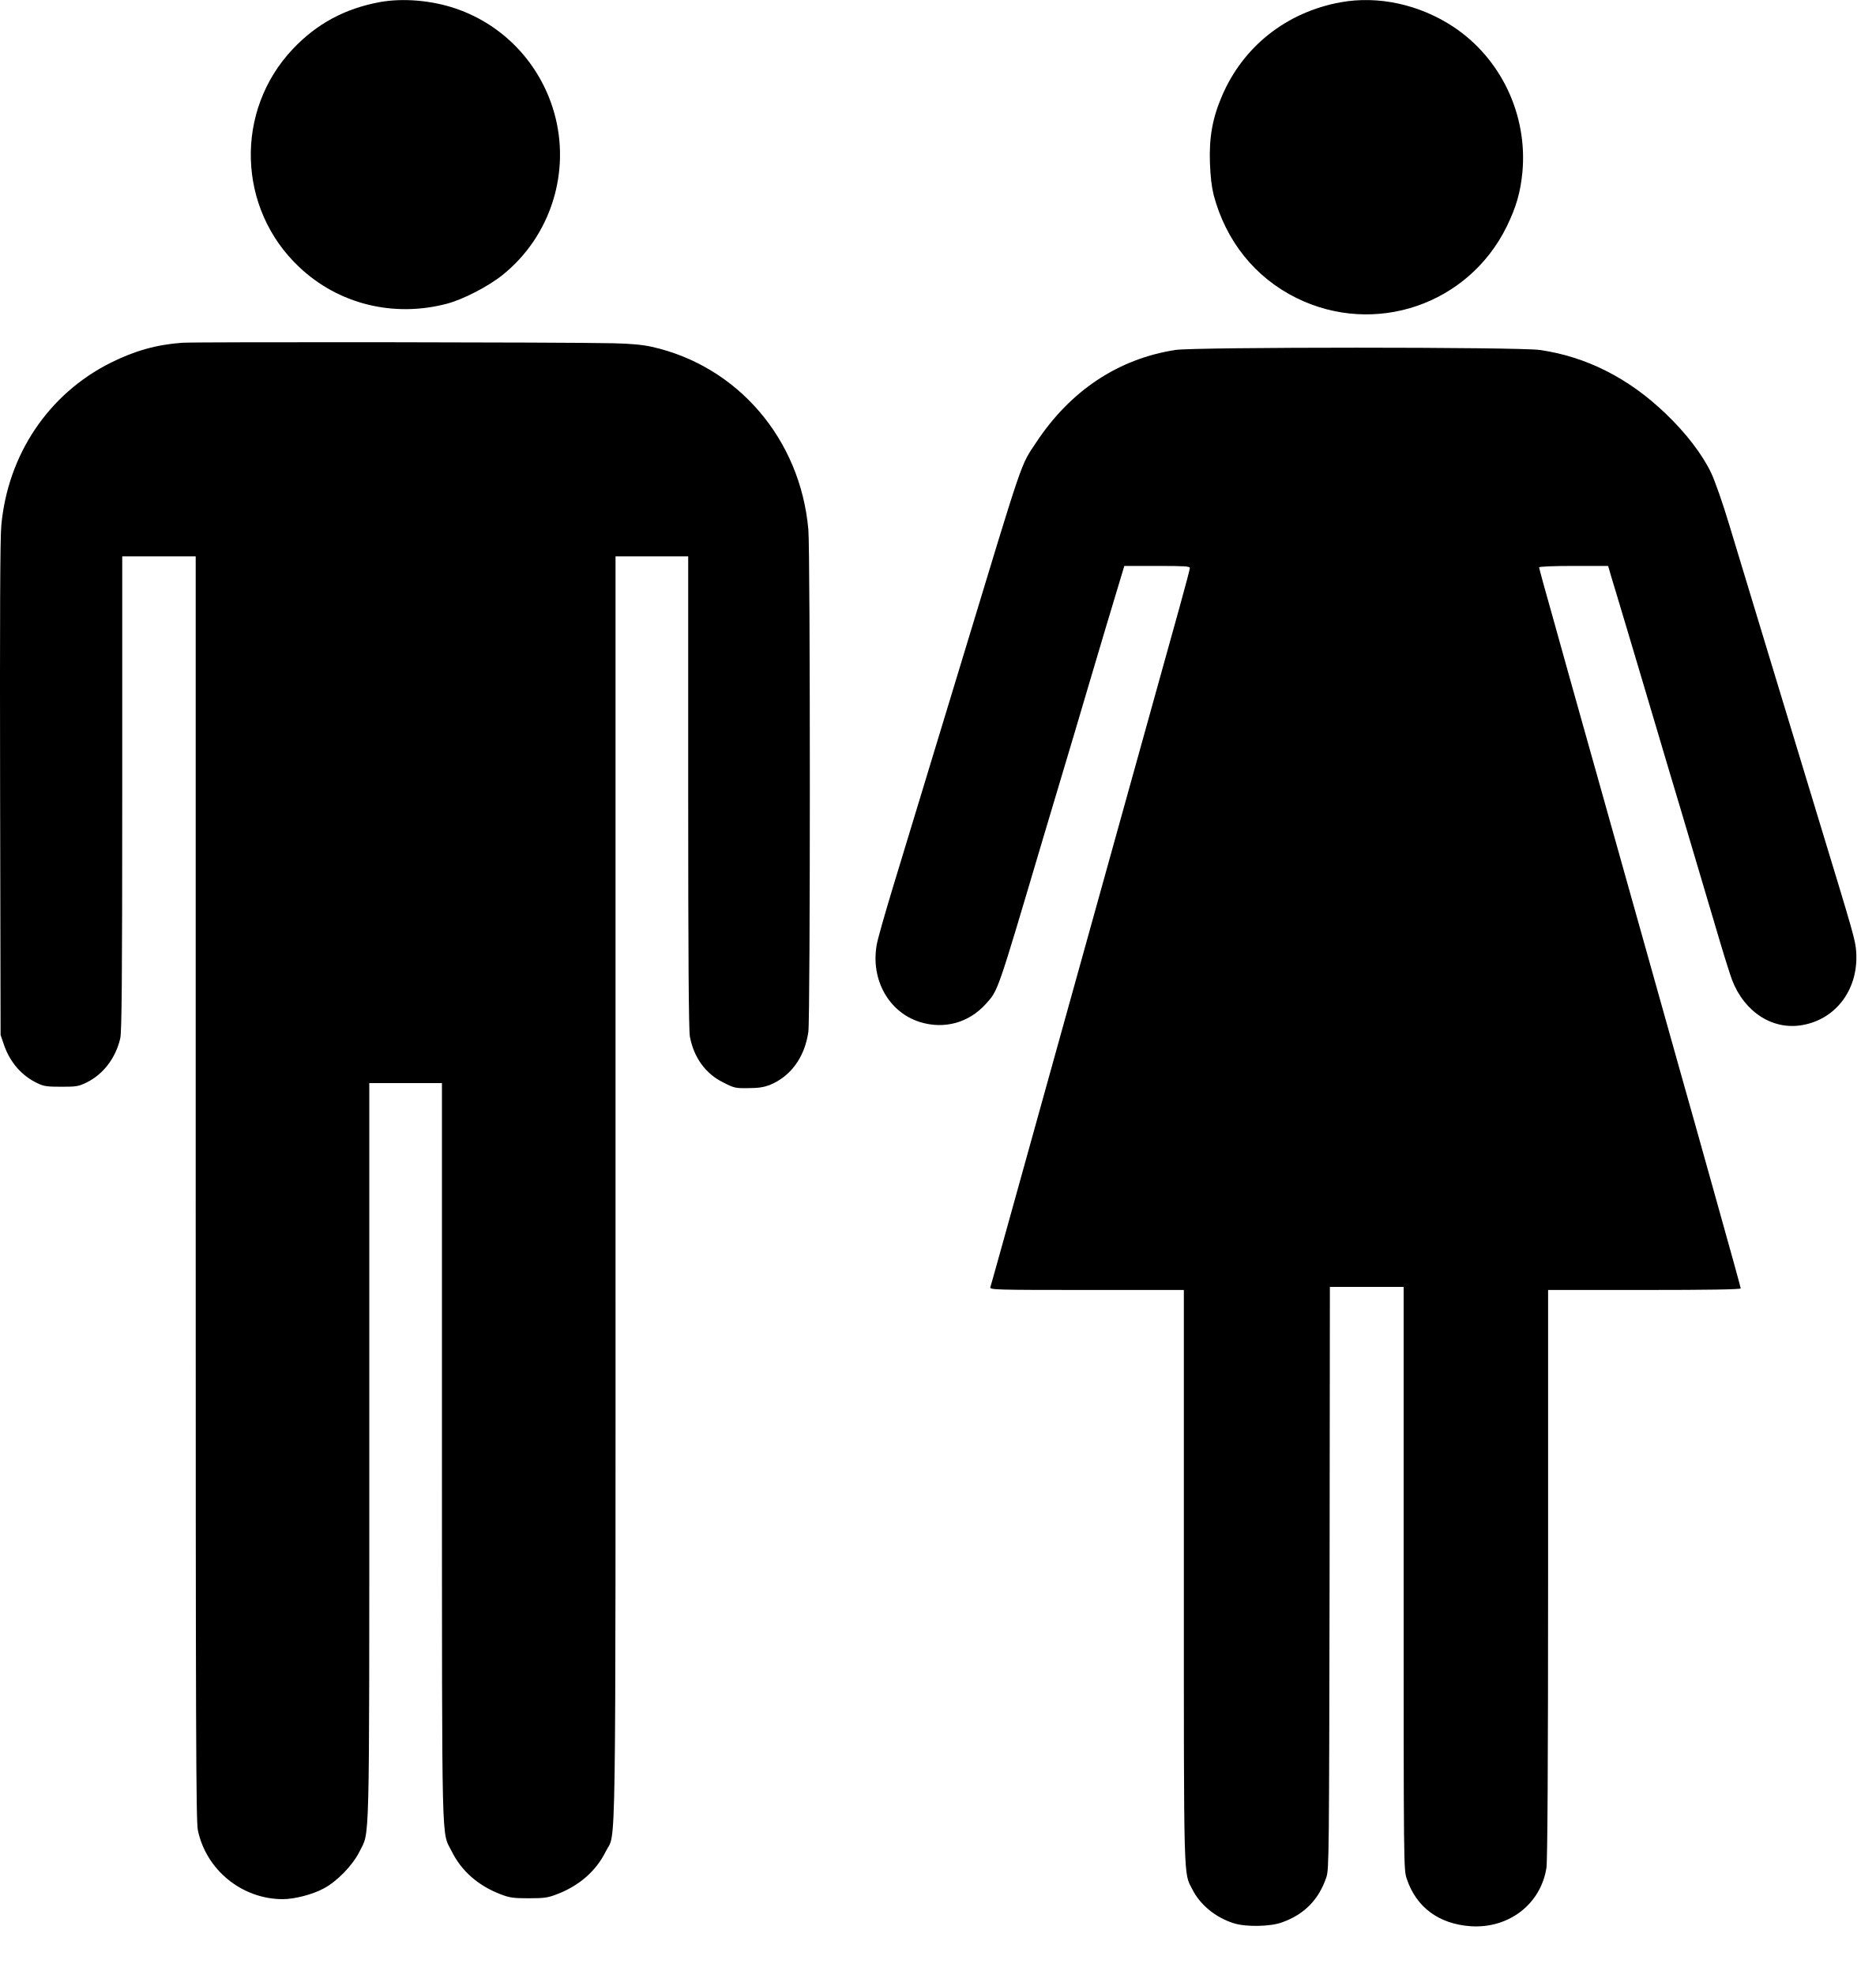
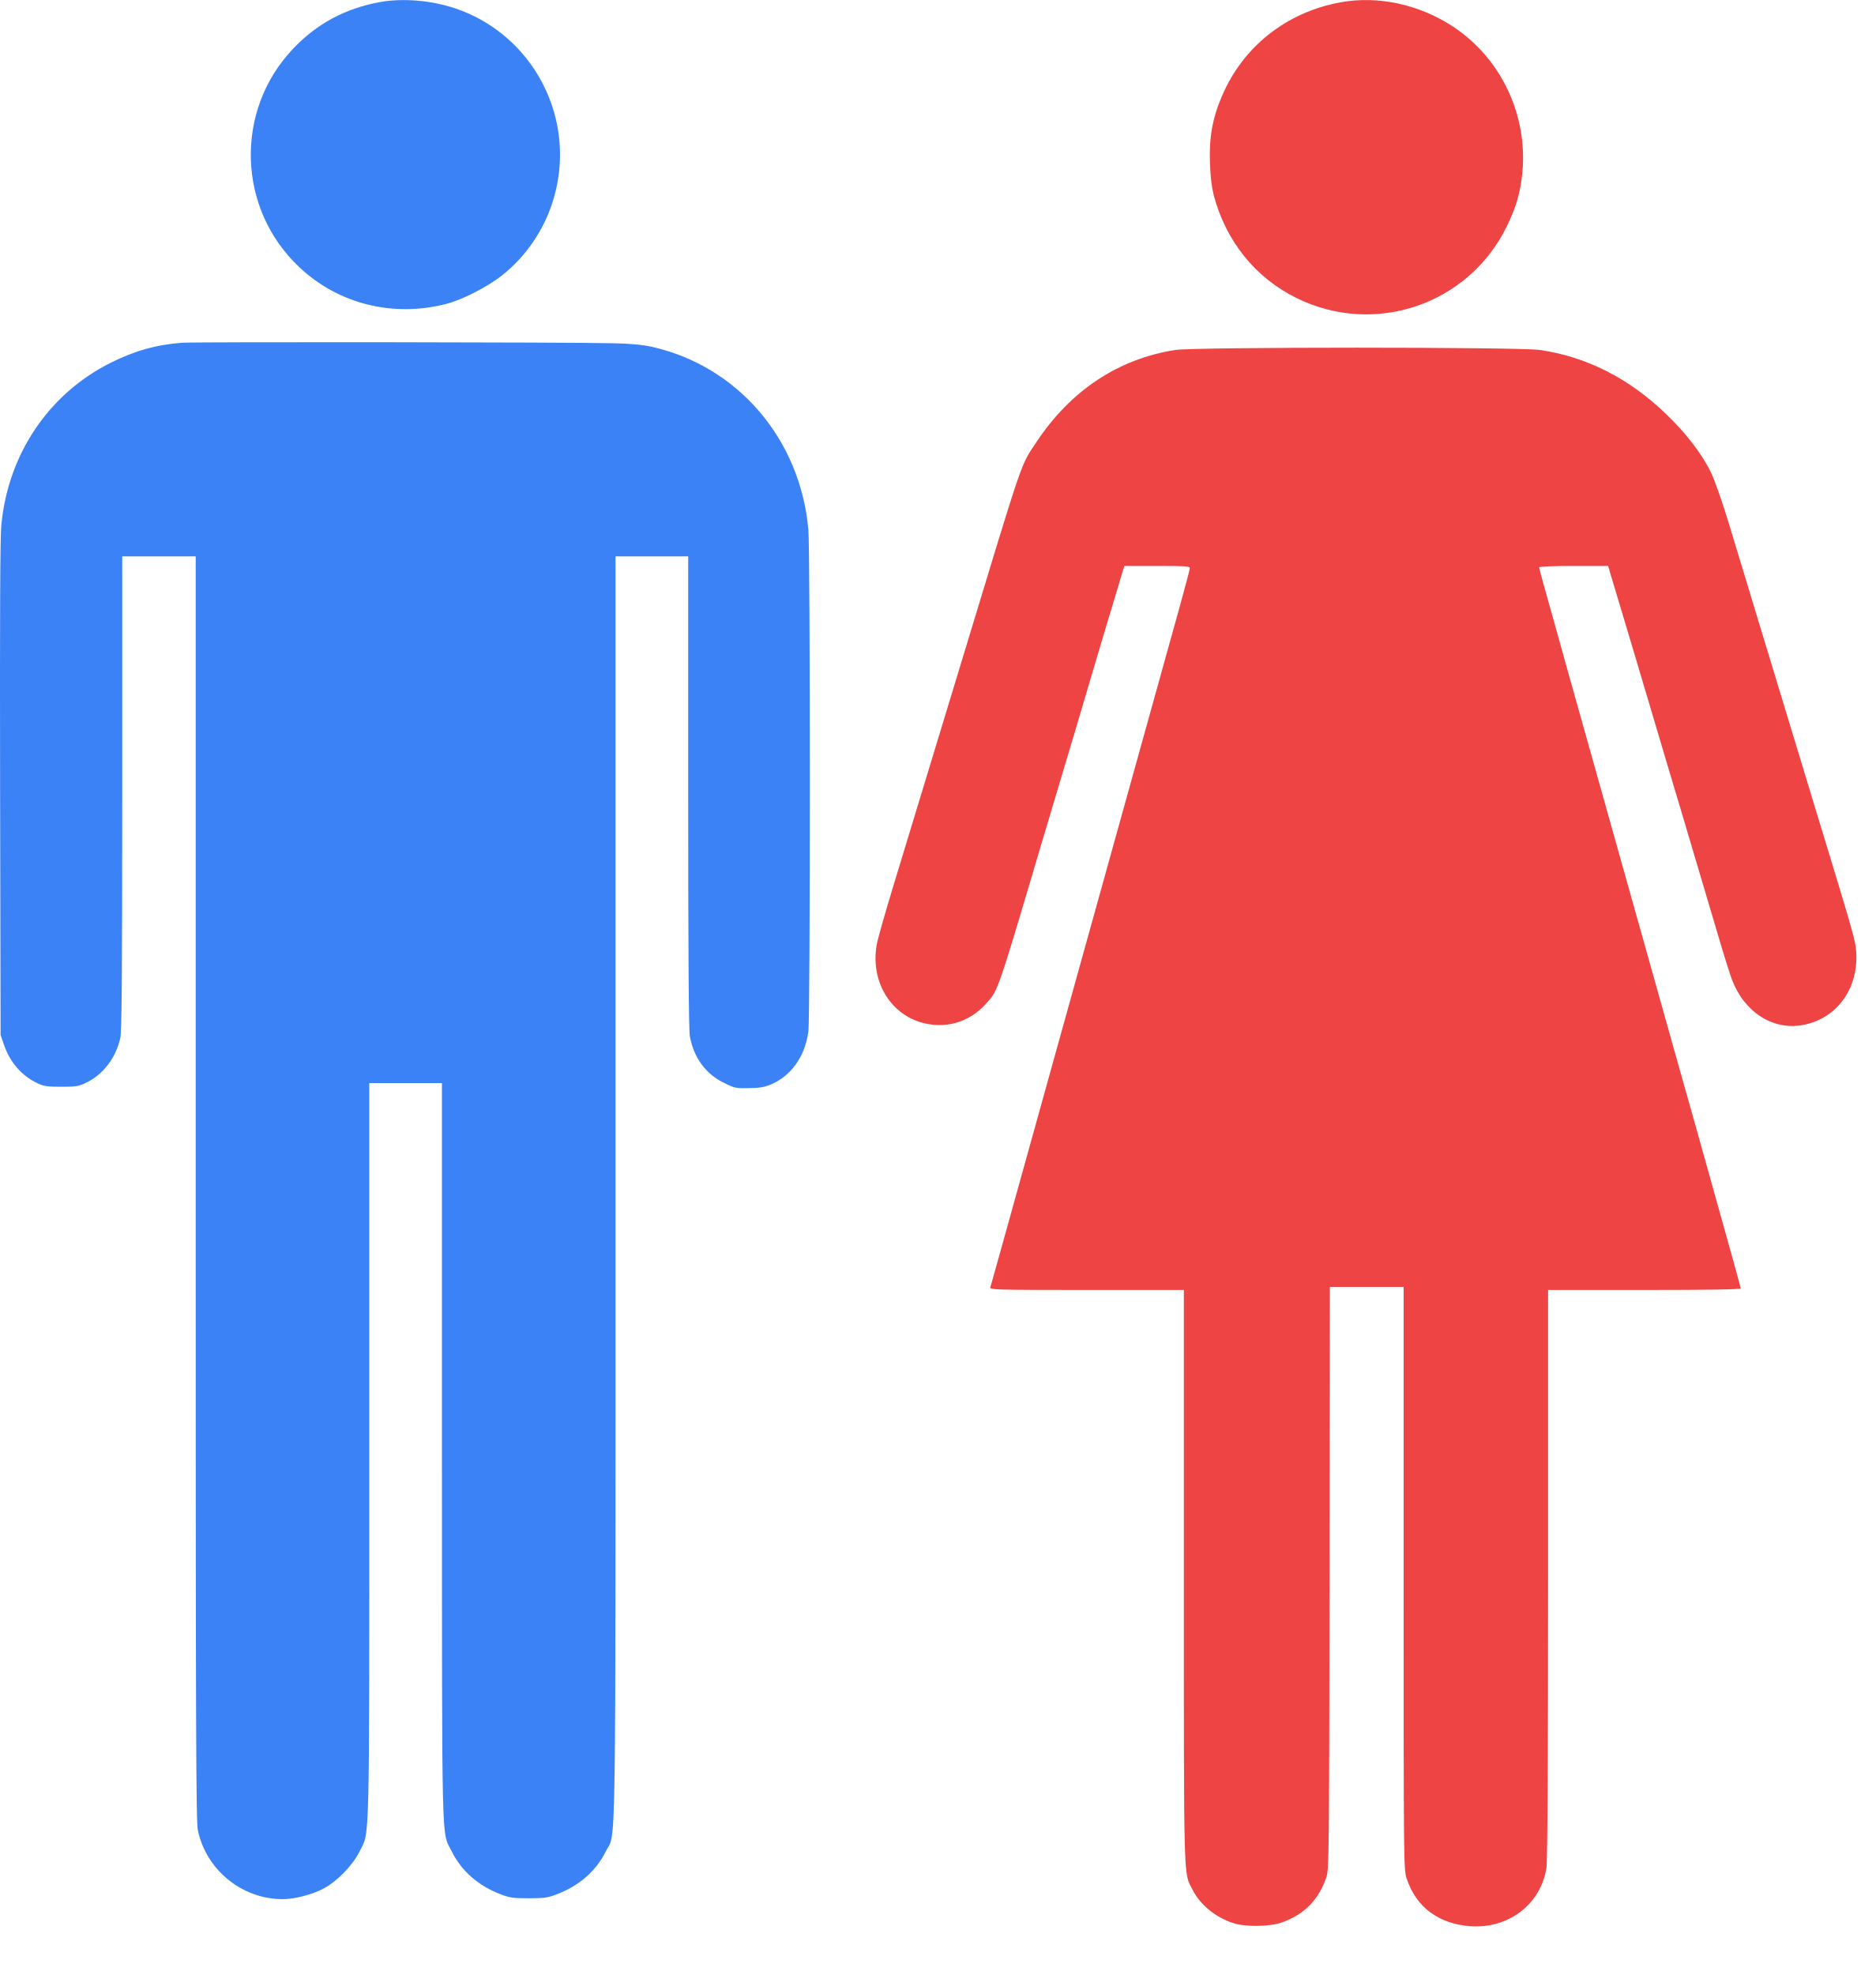
<svg xmlns="http://www.w3.org/2000/svg" width="19" height="20" viewBox="0 0 19 20" fill="none">
-   <path d="M3.848 0.021C3.495 0.086 3.209 0.239 2.966 0.496C2.374 1.121 2.402 2.114 3.031 2.705C3.426 3.079 3.983 3.217 4.521 3.077C4.685 3.035 4.943 2.902 5.088 2.786C5.578 2.394 5.785 1.739 5.611 1.135C5.468 0.64 5.097 0.251 4.617 0.087C4.371 0.003 4.082 -0.021 3.848 0.021Z" fill="black" />
-   <path d="M1.846 3.471C1.589 3.489 1.364 3.552 1.122 3.673C0.491 3.988 0.078 4.604 0.013 5.324C0.001 5.45 -0.002 6.275 0.001 7.993L0.006 10.48L0.039 10.577C0.1 10.758 0.222 10.897 0.383 10.971C0.444 11.001 0.482 11.005 0.622 11.005C0.773 11.005 0.794 11.002 0.877 10.962C1.047 10.878 1.172 10.714 1.218 10.514C1.233 10.453 1.238 9.907 1.238 8.035V5.634H1.61H1.982V12.03C1.982 17.601 1.985 18.442 2.004 18.534C2.088 18.936 2.45 19.231 2.862 19.232C2.981 19.232 3.163 19.186 3.278 19.124C3.414 19.052 3.571 18.89 3.64 18.752C3.746 18.535 3.74 18.828 3.74 14.697V10.968H4.108H4.476V14.705C4.477 18.822 4.47 18.538 4.574 18.746C4.673 18.947 4.844 19.097 5.074 19.184C5.161 19.217 5.197 19.223 5.355 19.223C5.513 19.223 5.549 19.217 5.636 19.184C5.866 19.097 6.037 18.947 6.135 18.749C6.242 18.532 6.234 19.106 6.234 12.03V5.634H6.602H6.97V8.02C6.97 9.67 6.975 10.434 6.987 10.496C7.026 10.708 7.146 10.875 7.328 10.963C7.435 11.018 7.45 11.021 7.577 11.019C7.68 11.019 7.734 11.01 7.794 10.988C8.007 10.902 8.15 10.708 8.187 10.448C8.207 10.305 8.207 5.596 8.187 5.363C8.106 4.447 7.472 3.707 6.602 3.512C6.506 3.491 6.393 3.48 6.211 3.476C5.753 3.465 1.994 3.461 1.846 3.471Z" fill="currentColor" />
-   <path d="M13.579 0.023C13.03 0.122 12.588 0.472 12.375 0.975C12.28 1.195 12.245 1.393 12.254 1.646C12.259 1.788 12.271 1.89 12.292 1.975C12.416 2.442 12.712 2.811 13.131 3.018C13.923 3.408 14.871 3.086 15.26 2.294C15.356 2.097 15.399 1.949 15.419 1.742C15.472 1.161 15.201 0.59 14.719 0.271C14.376 0.045 13.959 -0.046 13.579 0.023Z" fill="black" />
-   <path d="M11.903 3.544C11.326 3.634 10.842 3.955 10.496 4.478C10.333 4.723 10.376 4.598 9.75 6.661C9.503 7.473 9.234 8.356 9.042 8.99C8.962 9.254 8.888 9.513 8.879 9.569C8.817 9.923 9.003 10.252 9.318 10.35C9.564 10.426 9.812 10.357 9.983 10.168C10.111 10.025 10.093 10.077 10.557 8.513C10.66 8.168 10.807 7.674 10.885 7.415C10.961 7.155 11.106 6.67 11.205 6.336L11.387 5.731H11.719C11.995 5.731 12.051 5.734 12.051 5.752C12.051 5.764 12.002 5.947 11.943 6.161C11.836 6.543 11.518 7.691 10.687 10.677C10.055 12.953 10.039 13.006 10.03 13.035C10.022 13.061 10.076 13.063 11.006 13.063H11.99V15.962C11.99 19.12 11.986 18.956 12.076 19.133C12.155 19.29 12.313 19.419 12.496 19.476C12.617 19.515 12.87 19.511 12.987 19.466C13.211 19.386 13.358 19.235 13.434 19.008C13.46 18.928 13.461 18.788 13.466 15.977L13.469 13.032H13.842H14.216V15.982C14.216 18.928 14.216 18.933 14.248 19.027C14.344 19.314 14.572 19.483 14.894 19.506C15.28 19.532 15.604 19.283 15.662 18.916C15.673 18.851 15.679 17.851 15.679 15.939V13.063H16.655C17.29 13.063 17.63 13.058 17.63 13.047C17.63 13.04 17.52 12.639 17.385 12.16C17.251 11.68 17.08 11.07 17.005 10.807C16.93 10.543 16.76 9.932 16.624 9.45C16.205 7.956 16.107 7.61 15.999 7.225C15.941 7.019 15.825 6.606 15.742 6.306C15.656 6.005 15.588 5.754 15.588 5.746C15.588 5.737 15.725 5.731 15.938 5.731H16.287L16.319 5.841C16.338 5.902 16.365 5.993 16.38 6.043C16.395 6.094 16.464 6.324 16.533 6.554C16.601 6.784 16.716 7.168 16.787 7.408C16.857 7.647 16.964 8.002 17.022 8.196C17.244 8.943 17.345 9.284 17.426 9.557C17.472 9.712 17.525 9.877 17.542 9.923C17.668 10.251 17.956 10.435 18.257 10.38C18.603 10.318 18.827 10.008 18.799 9.633C18.79 9.519 18.778 9.475 18.436 8.353C18.132 7.351 17.642 5.74 17.513 5.312C17.447 5.092 17.369 4.871 17.331 4.79C17.241 4.601 17.074 4.383 16.868 4.187C16.493 3.827 16.063 3.611 15.595 3.544C15.383 3.513 12.097 3.513 11.903 3.544Z" fill="currentColor" />
+   <path d="M3.848 0.021C3.495 0.086 3.209 0.239 2.966 0.496C2.374 1.121 2.402 2.114 3.031 2.705C3.426 3.079 3.983 3.217 4.521 3.077C4.685 3.035 4.943 2.902 5.088 2.786C5.578 2.394 5.785 1.739 5.611 1.135C5.468 0.64 5.097 0.251 4.617 0.087C4.371 0.003 4.082 -0.021 3.848 0.021Z" fill="#3B82F6" />
+   <path d="M1.846 3.471C1.589 3.489 1.364 3.552 1.122 3.673C0.491 3.988 0.078 4.604 0.013 5.324C0.001 5.45 -0.002 6.275 0.001 7.993L0.006 10.48L0.039 10.577C0.1 10.758 0.222 10.897 0.383 10.971C0.444 11.001 0.482 11.005 0.622 11.005C0.773 11.005 0.794 11.002 0.877 10.962C1.047 10.878 1.172 10.714 1.218 10.514C1.233 10.453 1.238 9.907 1.238 8.035V5.634H1.61H1.982V12.03C1.982 17.601 1.985 18.442 2.004 18.534C2.088 18.936 2.45 19.231 2.862 19.232C2.981 19.232 3.163 19.186 3.278 19.124C3.414 19.052 3.571 18.89 3.64 18.752C3.746 18.535 3.74 18.828 3.74 14.697V10.968H4.108H4.476V14.705C4.477 18.822 4.47 18.538 4.574 18.746C4.673 18.947 4.844 19.097 5.074 19.184C5.161 19.217 5.197 19.223 5.355 19.223C5.513 19.223 5.549 19.217 5.636 19.184C5.866 19.097 6.037 18.947 6.135 18.749C6.242 18.532 6.234 19.106 6.234 12.03V5.634H6.602H6.97V8.02C6.97 9.67 6.975 10.434 6.987 10.496C7.026 10.708 7.146 10.875 7.328 10.963C7.435 11.018 7.45 11.021 7.577 11.019C7.68 11.019 7.734 11.01 7.794 10.988C8.007 10.902 8.15 10.708 8.187 10.448C8.207 10.305 8.207 5.596 8.187 5.363C8.106 4.447 7.472 3.707 6.602 3.512C6.506 3.491 6.393 3.48 6.211 3.476C5.753 3.465 1.994 3.461 1.846 3.471Z" fill="#3B82F6" />
+   <path d="M13.579 0.023C13.03 0.122 12.588 0.472 12.375 0.975C12.28 1.195 12.245 1.393 12.254 1.646C12.259 1.788 12.271 1.89 12.292 1.975C12.416 2.442 12.712 2.811 13.131 3.018C13.923 3.408 14.871 3.086 15.26 2.294C15.356 2.097 15.399 1.949 15.419 1.742C15.472 1.161 15.201 0.59 14.719 0.271C14.376 0.045 13.959 -0.046 13.579 0.023Z" fill="#EF4444" />
+   <path d="M11.903 3.544C11.326 3.634 10.842 3.955 10.496 4.478C10.333 4.723 10.376 4.598 9.75 6.661C9.503 7.473 9.234 8.356 9.042 8.99C8.962 9.254 8.888 9.513 8.879 9.569C8.817 9.923 9.003 10.252 9.318 10.35C9.564 10.426 9.812 10.357 9.983 10.168C10.111 10.025 10.093 10.077 10.557 8.513C10.66 8.168 10.807 7.674 10.885 7.415C10.961 7.155 11.106 6.67 11.205 6.336L11.387 5.731H11.719C11.995 5.731 12.051 5.734 12.051 5.752C12.051 5.764 12.002 5.947 11.943 6.161C11.836 6.543 11.518 7.691 10.687 10.677C10.055 12.953 10.039 13.006 10.03 13.035C10.022 13.061 10.076 13.063 11.006 13.063H11.99V15.962C11.99 19.12 11.986 18.956 12.076 19.133C12.155 19.29 12.313 19.419 12.496 19.476C12.617 19.515 12.87 19.511 12.987 19.466C13.211 19.386 13.358 19.235 13.434 19.008C13.46 18.928 13.461 18.788 13.466 15.977L13.469 13.032H13.842H14.216V15.982C14.216 18.928 14.216 18.933 14.248 19.027C14.344 19.314 14.572 19.483 14.894 19.506C15.28 19.532 15.604 19.283 15.662 18.916C15.673 18.851 15.679 17.851 15.679 15.939V13.063H16.655C17.29 13.063 17.63 13.058 17.63 13.047C17.63 13.04 17.52 12.639 17.385 12.16C17.251 11.68 17.08 11.07 17.005 10.807C16.93 10.543 16.76 9.932 16.624 9.45C16.205 7.956 16.107 7.61 15.999 7.225C15.941 7.019 15.825 6.606 15.742 6.306C15.656 6.005 15.588 5.754 15.588 5.746C15.588 5.737 15.725 5.731 15.938 5.731H16.287L16.319 5.841C16.338 5.902 16.365 5.993 16.38 6.043C16.395 6.094 16.464 6.324 16.533 6.554C16.601 6.784 16.716 7.168 16.787 7.408C16.857 7.647 16.964 8.002 17.022 8.196C17.244 8.943 17.345 9.284 17.426 9.557C17.472 9.712 17.525 9.877 17.542 9.923C17.668 10.251 17.956 10.435 18.257 10.38C18.603 10.318 18.827 10.008 18.799 9.633C18.79 9.519 18.778 9.475 18.436 8.353C18.132 7.351 17.642 5.74 17.513 5.312C17.447 5.092 17.369 4.871 17.331 4.79C17.241 4.601 17.074 4.383 16.868 4.187C16.493 3.827 16.063 3.611 15.595 3.544C15.383 3.513 12.097 3.513 11.903 3.544Z" fill="#EF4444" />
</svg>
